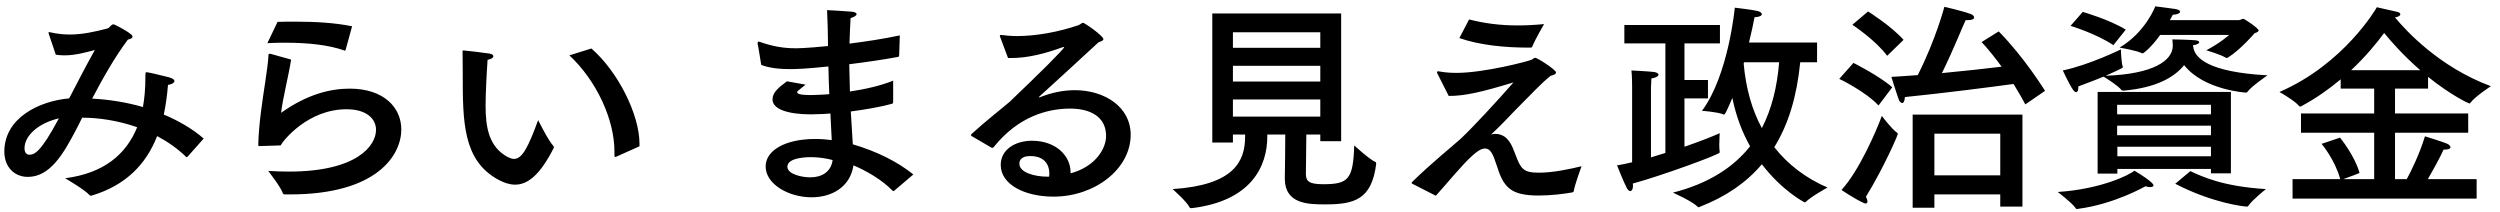
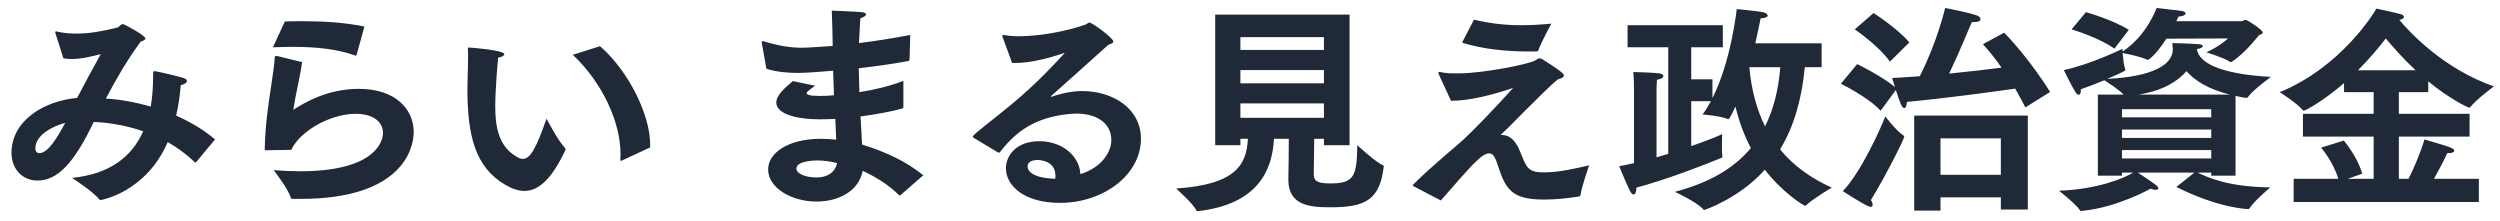
- <svg xmlns="http://www.w3.org/2000/svg" width="248" height="21" viewBox="0 0 248 21" fill="none">
-   <path d="M20.208 13.742L18.624 15.524C18.602 15.546 18.536 15.59 18.514 15.59C18.492 15.59 18.492 15.59 18.492 15.59C17.612 14.732 16.622 14.05 15.588 13.5C14.488 16.316 12.464 18.384 9.12 19.396C9.076 19.396 9.054 19.418 9.01 19.418C8.966 19.418 8.922 19.396 8.878 19.352C8.394 18.802 6.458 17.68 6.458 17.68C10.286 17.196 12.508 15.326 13.608 12.62C11.716 11.96 9.802 11.674 8.152 11.674C7.91 12.136 7.712 12.576 7.47 13.016C6.282 15.26 4.962 17.548 2.762 17.548C1.464 17.548 0.43 16.602 0.43 15.04C0.43 11.696 3.884 10.024 6.854 9.76C6.898 9.672 6.942 9.584 6.986 9.518C7.8 7.934 8.702 6.218 9.406 4.964C8.548 5.184 7.492 5.492 6.392 5.492C6.106 5.492 5.82 5.47 5.534 5.426L4.852 3.402C4.83 3.336 4.808 3.292 4.808 3.27C4.808 3.226 4.83 3.182 4.896 3.182C4.918 3.182 4.94 3.204 4.984 3.204C5.666 3.358 6.304 3.424 6.942 3.424C8.174 3.424 9.362 3.16 10.638 2.83C10.902 2.764 11.012 2.412 11.254 2.412C11.364 2.412 12.552 3.028 12.992 3.402C13.102 3.49 13.146 3.578 13.146 3.644C13.146 3.776 12.97 3.864 12.684 3.93C11.386 5.668 10.198 7.758 9.142 9.782C10.792 9.87 12.508 10.134 14.18 10.618C14.334 9.738 14.422 8.77 14.422 7.758C14.422 7.208 14.422 7.164 14.554 7.164C14.686 7.164 15.83 7.428 16.776 7.67C17.15 7.78 17.304 7.912 17.304 8.044C17.304 8.22 16.974 8.396 16.666 8.418C16.578 9.452 16.446 10.442 16.248 11.366C17.722 11.982 19.086 12.774 20.208 13.742ZM5.842 11.74C3.84 12.202 2.432 13.434 2.432 14.71C2.432 15.128 2.63 15.348 2.916 15.348C3.422 15.348 4.06 15.084 5.842 11.74ZM34.926 2.61L34.288 4.942C34.266 4.986 34.244 5.03 34.222 5.03C34.2 5.03 34.178 5.03 34.156 5.008C32.616 4.458 30.548 4.238 28.37 4.238C27.754 4.238 27.138 4.238 26.522 4.282L27.534 2.17C28.106 2.148 28.7 2.148 29.272 2.148C31.274 2.148 33.254 2.258 34.926 2.61ZM26.83 5.338L28.876 5.91C28.678 7.296 28.018 9.892 27.886 11.19C30.482 9.342 32.792 8.792 34.684 8.792C38.094 8.792 39.81 10.684 39.81 12.84C39.81 15.37 37.434 19.286 28.766 19.286C28.59 19.286 28.436 19.286 28.26 19.286C28.172 19.286 28.106 19.264 28.062 19.176C27.842 18.538 26.698 17.086 26.61 16.954C27.314 16.998 27.996 17.02 28.678 17.02C35.41 17.02 37.302 14.446 37.302 12.884C37.302 11.762 36.334 10.838 34.376 10.838C30.548 10.838 28.084 13.94 27.842 14.424C27.754 14.424 25.95 14.49 25.774 14.49C25.664 14.49 25.62 14.49 25.62 14.358C25.664 12.378 26.016 10.068 26.302 8.198C26.478 7.032 26.61 6.064 26.632 5.47C26.632 5.36 26.676 5.338 26.764 5.338C26.786 5.338 26.808 5.338 26.83 5.338ZM56.486 5.492L58.664 4.81C61.282 7.076 63.438 11.344 63.438 14.27C63.438 14.336 63.438 14.424 63.438 14.512L61.128 15.546C61.084 15.568 61.062 15.568 61.04 15.568C60.974 15.568 60.952 15.524 60.952 15.414C60.952 15.282 60.952 15.15 60.952 15.018C60.952 11.872 59.192 8.022 56.486 5.492ZM48.368 5.932C48.258 7.516 48.17 9.43 48.17 10.486C48.17 12.642 48.5 14.6 50.392 15.59C50.612 15.7 50.81 15.766 50.986 15.766C51.778 15.766 52.372 14.688 53.384 11.916C53.384 11.916 54.374 13.918 54.902 14.49C54.924 14.512 54.946 14.556 54.946 14.6C54.946 14.622 54.924 14.666 54.924 14.688C53.582 17.328 52.372 18.318 51.096 18.318C50.568 18.318 50.018 18.142 49.446 17.834C45.904 15.92 45.904 12.048 45.904 7.318C45.904 5.448 45.882 5.272 45.882 5.14C45.882 5.03 45.904 5.008 45.948 5.008C45.97 5.008 45.992 5.008 46.036 5.008C46.366 5.03 48.016 5.228 48.566 5.316C48.83 5.36 48.94 5.47 48.94 5.58C48.94 5.712 48.764 5.866 48.368 5.932ZM89.262 3.512L89.196 5.492C89.174 5.58 89.174 5.646 89.086 5.646C87.524 5.932 85.852 6.174 84.246 6.372C84.268 7.296 84.29 8.22 84.312 9.078C85.786 8.858 87.37 8.506 88.602 8V10.134C88.58 10.2 88.58 10.266 88.514 10.288C87.414 10.596 85.896 10.86 84.4 11.058C84.466 12.29 84.554 13.412 84.598 14.314C86.974 15.018 89.02 16.03 90.604 17.306L88.69 18.934C88.668 18.934 88.646 18.956 88.624 18.956C88.602 18.956 88.58 18.934 88.536 18.912C87.48 17.812 85.874 16.91 84.664 16.404C84.334 18.582 82.486 19.572 80.506 19.572C78.24 19.572 75.952 18.274 75.952 16.514C75.952 14.93 77.866 13.786 80.88 13.786C81.43 13.786 81.98 13.83 82.508 13.896L82.376 11.256C81.936 11.3 81.54 11.322 81.166 11.322C80.924 11.322 80.682 11.344 80.462 11.344C78.064 11.344 76.634 10.794 76.634 9.87C76.634 9.144 77.25 8.682 78.064 8.066L79.912 8.396C79.12 9.034 79.076 9.056 79.076 9.144C79.076 9.32 79.45 9.43 80.396 9.43C80.616 9.43 80.88 9.408 81.166 9.408C81.496 9.386 81.87 9.386 82.266 9.342C82.222 8.44 82.2 7.538 82.178 6.592C80.088 6.812 79.076 6.856 78.394 6.856C77.404 6.856 76.348 6.768 75.512 6.438C75.512 6.438 75.204 4.48 75.16 4.37C75.16 4.326 75.16 4.282 75.16 4.26C75.16 4.172 75.182 4.128 75.248 4.128C75.27 4.128 75.314 4.128 75.358 4.15C76.678 4.612 77.734 4.788 78.922 4.788C79.076 4.788 79.912 4.788 82.134 4.568V4.128C82.134 3.182 82.09 2.148 82.046 1.004C82.046 1.004 83.784 1.092 84.488 1.158C84.796 1.18 84.972 1.29 84.972 1.4C84.972 1.532 84.796 1.664 84.378 1.796C84.334 2.456 84.29 3.578 84.268 4.326C85.852 4.128 87.59 3.864 89.262 3.512ZM82.596 15.876C81.936 15.7 81.188 15.59 80.44 15.59C80.198 15.59 78.108 15.59 78.108 16.536C78.108 17.284 79.538 17.592 80.374 17.592C81.54 17.592 82.442 17.042 82.596 15.876ZM99.998 5.756L99.206 3.644C99.184 3.622 99.184 3.578 99.184 3.556C99.184 3.512 99.228 3.468 99.294 3.468C99.316 3.468 99.316 3.468 99.338 3.468C99.822 3.534 100.35 3.578 100.878 3.578C102.814 3.578 105.058 3.16 106.972 2.5C107.214 2.412 107.302 2.258 107.434 2.258C107.588 2.258 109.458 3.556 109.458 3.886C109.458 4.018 109.282 4.084 108.974 4.194C107.126 5.91 104.86 7.978 103.144 9.54C103.078 9.606 103.034 9.65 103.034 9.65C103.034 9.672 103.056 9.672 103.056 9.672C103.1 9.672 103.166 9.628 103.21 9.628C104.31 9.188 105.498 8.946 106.62 8.946C109.568 8.946 112.164 10.596 112.164 13.368C112.164 16.756 108.622 19.506 104.508 19.506C101.67 19.506 99.272 18.318 99.272 16.36C99.272 14.842 100.702 13.962 102.374 13.962C104.706 13.962 106.202 15.414 106.202 17.108C106.202 17.152 106.202 17.174 106.202 17.196C108.71 16.514 109.722 14.71 109.722 13.5C109.722 10.794 106.708 10.772 106.18 10.772C103.958 10.772 101.032 11.52 98.568 14.6C98.524 14.644 98.48 14.666 98.458 14.666C98.414 14.666 98.392 14.666 98.348 14.644L96.39 13.5C96.346 13.478 96.324 13.434 96.324 13.412C96.324 13.368 96.346 13.324 96.368 13.302C97.864 11.938 99.162 10.948 100.064 10.178C100.196 10.068 100.306 9.98 100.372 9.892C103.034 7.362 105.564 4.854 105.564 4.678C105.564 4.656 105.564 4.656 105.542 4.656C105.498 4.656 105.454 4.678 105.366 4.7C103.672 5.316 101.956 5.756 100.328 5.756C100.218 5.756 100.108 5.756 99.998 5.756ZM104.068 17.526C104.09 17.394 104.09 17.284 104.09 17.152C104.09 16.954 104.068 15.48 102.198 15.48C101.142 15.48 101.12 16.096 101.12 16.228C101.12 17.13 102.66 17.526 103.914 17.526C103.98 17.526 104.024 17.526 104.068 17.526ZM133.042 1.334V14.006H130.974V13.346H129.588C129.566 14.732 129.544 17.174 129.544 17.284C129.566 17.966 129.83 18.274 131.26 18.274C133.768 18.274 134.23 17.79 134.34 14.424C134.34 14.424 135.836 15.81 136.452 16.074C136.474 16.074 136.518 16.118 136.518 16.25C136.078 19.814 134.34 20.276 131.436 20.276C129.764 20.276 127.454 20.232 127.454 17.724C127.454 17.724 127.454 17.702 127.454 17.68C127.476 16.382 127.498 14.49 127.498 13.346H125.716V13.544C125.716 16.536 124.088 19.946 118.214 20.65C118.126 20.65 118.06 20.65 118.016 20.584C117.752 20.012 116.322 18.758 116.322 18.758C122.416 18.362 123.516 16.008 123.516 13.544V13.346H122.306V14.138H120.26V1.334H133.042ZM130.974 3.204H122.306V4.744H130.974V3.204ZM130.974 6.526H122.306V8.088H130.974V6.526ZM130.974 9.87H122.306V11.564H130.974V9.87ZM144.768 3.776L145.736 1.928C147.276 2.324 148.816 2.522 150.576 2.522C151.39 2.522 152.248 2.478 153.172 2.39C153.172 2.39 152.248 3.974 152.006 4.612C151.984 4.678 151.918 4.722 151.852 4.722C151.764 4.722 151.654 4.722 151.566 4.722C149.3 4.722 146.77 4.48 144.768 3.776ZM143.712 9.518L142.59 7.296C142.568 7.23 142.546 7.186 142.546 7.164C142.546 7.098 142.59 7.076 142.656 7.076C142.678 7.076 142.7 7.076 142.722 7.076C143.272 7.186 143.888 7.23 144.504 7.23C147.21 7.23 151.698 6.064 151.962 5.91C152.094 5.822 152.182 5.734 152.292 5.734C152.512 5.734 154.36 6.922 154.36 7.186C154.36 7.318 154.228 7.428 153.832 7.516C152.82 8.308 151.654 9.606 150.752 10.486C149.828 11.41 149.08 12.268 147.914 13.346C148.068 13.302 148.2 13.28 148.31 13.28C148.42 13.28 148.53 13.302 148.618 13.302C149.652 13.5 149.982 14.424 150.312 15.282C150.862 16.756 151.104 17.13 152.644 17.13C154.052 17.13 155.592 16.8 156.89 16.492C156.89 16.492 156.23 18.274 156.12 18.934C156.12 19.022 156.054 19.066 155.966 19.088C155.108 19.242 153.832 19.396 152.644 19.396C149.828 19.396 149.146 18.582 148.464 16.382C148.112 15.282 147.848 14.732 147.32 14.732C146.902 14.732 146.484 15.062 146.11 15.392C145.076 16.294 143.536 18.208 142.436 19.418C142.436 19.418 140.874 18.626 140.104 18.23C140.06 18.208 140.038 18.186 140.038 18.142C140.038 18.12 140.06 18.098 140.06 18.076C141.864 16.294 144.196 14.402 144.878 13.786C146.044 12.708 148.662 9.87 150.136 8.176C147.012 9.122 145.362 9.518 143.712 9.518ZM180.254 4.216V6.174H178.582C178.252 9.54 177.416 12.334 176.008 14.6C177.372 16.338 179.154 17.68 181.288 18.604C181.288 18.604 179.638 19.506 179.132 20.034C179.11 20.056 179.066 20.078 179.044 20.078C178.978 20.078 176.778 18.912 174.776 16.294C173.214 18.142 171.168 19.528 168.616 20.518C168.572 20.54 168.528 20.562 168.484 20.562C168.462 20.562 168.44 20.54 168.418 20.518C167.89 19.968 165.954 19.11 165.954 19.11C169.474 18.208 171.938 16.624 173.61 14.512C172.84 13.148 172.224 11.564 171.85 9.716C171.234 11.146 171.124 11.366 171.014 11.366C170.992 11.366 170.97 11.366 170.948 11.344C170.376 11.102 168.836 10.992 168.836 10.992C171.476 7.45 172.092 0.762 172.092 0.762C172.092 0.762 173.808 0.96 174.358 1.092C174.622 1.158 174.776 1.29 174.776 1.4C174.776 1.554 174.556 1.686 174.05 1.708C173.94 2.28 173.764 3.16 173.5 4.216H180.254ZM170.618 2.478V4.304H167.098V7.934H169.43V9.76H167.098V14.556C168.506 14.072 169.76 13.588 170.596 13.214C170.596 13.214 170.552 13.83 170.552 14.402C170.552 14.666 170.574 14.93 170.596 15.084C170.596 15.106 170.596 15.128 170.596 15.128C170.596 15.326 164.744 17.46 161.972 18.208C161.972 18.296 161.994 18.362 161.994 18.428C161.994 18.78 161.862 18.956 161.73 18.956C161.62 18.956 161.51 18.868 161.4 18.692C161.07 18.076 160.41 16.404 160.41 16.404C160.85 16.338 161.356 16.228 161.906 16.096V8.638C161.906 8.638 161.906 7.582 161.84 6.988C161.84 6.988 163.556 7.076 164.084 7.142C164.37 7.186 164.524 7.296 164.524 7.406C164.524 7.538 164.304 7.714 163.82 7.78C163.798 8.132 163.776 8.682 163.776 8.682V15.612C164.238 15.48 164.722 15.326 165.206 15.172V4.304H161.136V2.478H170.618ZM176.492 6.174H173.016L172.972 6.306C173.192 8.792 173.808 10.926 174.776 12.708C175.766 10.794 176.294 8.594 176.492 6.174ZM202.87 9.012L200.912 10.354C200.692 9.936 200.296 9.232 199.746 8.33C197.634 8.616 192.728 9.254 188.966 9.628C188.944 10.068 188.812 10.222 188.702 10.222C188.57 10.222 188.438 10.068 188.372 9.914C188.174 9.386 187.624 7.626 187.624 7.626C188.46 7.582 189.34 7.516 190.242 7.45C192.046 3.886 192.882 0.674 192.882 0.674C192.882 0.674 194.708 1.092 195.522 1.4C195.698 1.466 195.83 1.598 195.83 1.73C195.83 1.884 195.676 1.994 195.214 1.994C195.148 1.994 195.082 1.994 194.994 1.994C194.752 2.478 193.806 4.876 192.64 7.252C194.972 7.032 197.128 6.79 198.558 6.614C197.986 5.822 197.326 4.986 196.578 4.172L198.272 3.116C200.802 5.668 202.87 9.012 202.87 9.012ZM188.834 3.952L187.206 5.536C186.062 3.974 183.752 2.456 183.752 2.456L185.314 1.136C185.314 1.136 187.602 2.566 188.834 3.952ZM200.626 11.366V20.496H198.426V19.286H191.892V20.606H189.736V11.366H200.626ZM187.712 8.66L186.348 10.464C185.094 9.1 182.476 7.824 182.454 7.824L183.862 6.24C183.862 6.24 186.458 7.538 187.712 8.66ZM185.094 19.528C185.204 19.704 185.248 19.858 185.248 19.99C185.248 20.1 185.204 20.188 185.072 20.188C185.028 20.188 184.94 20.166 184.852 20.122C183.972 19.726 182.674 18.846 182.674 18.846C184.412 16.954 186.106 13.06 186.678 11.498C186.678 11.498 187.668 12.818 188.196 13.17C188.24 13.192 188.262 13.236 188.262 13.28C188.262 13.434 186.854 16.668 185.094 19.528ZM198.426 13.258H191.892V17.394H198.426V13.258ZM221.13 3.468H214.288C213.386 4.722 212.638 5.294 212.55 5.294C212.528 5.294 212.506 5.294 212.462 5.272C211.956 5.008 210.262 4.722 210.262 4.722C212.858 3.182 213.804 0.63 213.804 0.63C213.804 0.63 215.234 0.806 215.806 0.894C216.092 0.938 216.268 1.048 216.268 1.158C216.268 1.29 216.026 1.444 215.542 1.466C215.542 1.466 215.432 1.664 215.256 1.994H222.12C222.252 1.994 222.384 1.862 222.538 1.862C222.626 1.862 224.056 2.786 224.056 3.028C224.056 3.116 223.946 3.204 223.66 3.292C223.66 3.292 222.296 4.898 221.042 5.69C220.976 5.734 220.932 5.756 220.888 5.756C220.866 5.756 220.822 5.734 220.778 5.712C220.272 5.404 218.864 4.986 218.864 4.986C220.228 4.282 221.13 3.468 221.13 3.468ZM217.544 4.502L217.566 4.612C217.676 5.756 219.106 7.164 224.936 7.472C224.936 7.472 223.352 8.55 222.956 9.1C222.912 9.166 222.868 9.188 222.802 9.188C222.802 9.188 218.622 8.946 216.664 6.46C215.718 7.648 213.914 8.704 210.68 8.99C210.482 8.99 210.438 8.924 210.438 8.924C210.174 8.55 209.052 7.824 208.678 7.604C207.952 7.89 207.094 8.242 206.17 8.572C206.17 8.616 206.17 8.66 206.17 8.682C206.17 8.968 206.082 9.144 205.95 9.144C205.862 9.144 205.752 9.056 205.642 8.902C205.268 8.374 204.63 6.988 204.63 6.988C207.27 6.438 210.394 4.898 210.394 4.898C210.394 4.898 210.416 6.108 210.57 6.592C210.592 6.636 210.592 6.658 210.592 6.68C210.592 6.746 209.492 7.252 208.876 7.516C213.672 7.34 215.52 5.998 215.542 4.546C215.542 4.37 215.498 3.908 215.498 3.908C215.498 3.908 217.016 3.93 217.786 3.996C218.05 4.018 218.16 4.106 218.16 4.194C218.16 4.304 217.94 4.436 217.588 4.48C217.588 4.48 217.588 4.458 217.566 4.458C217.566 4.458 217.544 4.48 217.544 4.502ZM210.878 2.94L209.646 4.48C207.952 3.336 205.4 2.566 205.4 2.566L206.61 1.18C206.61 1.18 209.228 1.928 210.878 2.94ZM215.784 18.23L217.28 16.976C218.468 17.526 220.492 18.494 224.782 18.758C224.782 18.758 223.396 19.858 223.044 20.408C223 20.474 222.956 20.496 222.912 20.496C222.648 20.496 219.524 20.166 215.784 18.23ZM221.306 9.122V17.196H219.326V16.756H210.042V17.218H208.084V9.122H221.306ZM211.736 16.932C213.606 18.054 213.628 18.34 213.628 18.384C213.628 18.494 213.496 18.56 213.298 18.56C213.166 18.56 212.99 18.538 212.836 18.472C212.836 18.472 209.756 20.254 206.148 20.716C206.126 20.716 206.082 20.738 206.06 20.738C205.994 20.738 205.928 20.716 205.906 20.65C205.51 20.078 204.124 19.044 204.124 19.044C208.502 18.758 211.318 17.306 211.736 16.932ZM219.326 10.398H210.02V11.344H219.326V10.398ZM219.326 12.466H210.02V13.412H219.326V12.466ZM219.326 14.556H210.042V15.502H219.326V14.556ZM244.846 11.256V13.17H237.586V17.768H238.752C239.148 17.042 240.006 15.326 240.556 13.522C240.556 13.522 242.338 14.072 242.734 14.248C242.954 14.336 243.086 14.49 243.086 14.6C243.086 14.732 242.91 14.842 242.47 14.842C242.448 14.842 242.426 14.842 242.404 14.842C241.986 15.766 241.282 16.998 240.842 17.768H245.682V19.704H227.422V17.768H232.152C231.624 15.832 230.304 14.27 230.304 14.27L232.13 13.654C232.13 13.654 233.582 15.414 234.066 17.152C234.066 17.174 233.01 17.57 232.46 17.768H235.518V13.17H228.258V11.256H235.518V8.792H232.196V7.868C231.074 8.814 229.776 9.738 228.302 10.53C228.258 10.552 228.214 10.574 228.17 10.574C228.126 10.574 228.104 10.552 228.06 10.508C227.664 10.002 226.124 9.122 226.124 9.122C232.526 6.35 235.716 0.85 235.782 0.718C235.782 0.718 237.366 1.07 237.828 1.18C238.004 1.224 238.114 1.312 238.114 1.422C238.114 1.532 237.96 1.664 237.586 1.73C238.642 3.006 241.942 6.636 247.09 8.55C247.09 8.55 245.484 9.606 245.066 10.2C245.044 10.244 245 10.266 244.978 10.266C244.89 10.266 243.174 9.474 240.864 7.626V8.792H237.586V11.256H244.846ZM233.23 6.966H240.094C238.422 5.514 237.168 4.084 236.508 3.27C235.782 4.26 234.682 5.602 233.23 6.966Z" fill="black" />
+ <svg xmlns="http://www.w3.org/2000/svg" width="181" height="16" viewBox="0 0 181 16" fill="none">
+   <path d="M4.592 4.224L4.032 2.464C4.016 2.416 4 2.368 4 2.336C4 2.288 4.016 2.272 4.064 2.272C4.08 2.272 4.112 2.272 4.144 2.288C4.624 2.4 5.104 2.432 5.568 2.432C6.544 2.432 7.488 2.24 8.48 2C8.656 1.952 8.72 1.744 8.896 1.744C9.008 1.744 10.528 2.576 10.528 2.784C10.528 2.88 10.368 2.96 10.192 3.008C9.248 4.272 8.416 5.712 7.664 7.136C8.736 7.2 9.84 7.408 10.912 7.712C11.04 6.992 11.088 6.208 11.088 5.376C11.088 5.2 11.088 5.152 11.2 5.152C11.328 5.152 12.752 5.488 13.184 5.616C13.44 5.68 13.536 5.776 13.536 5.856C13.536 6 13.28 6.144 13.088 6.16C13.024 6.944 12.912 7.68 12.752 8.368C13.792 8.832 14.768 9.408 15.568 10.096L14.224 11.712C14.208 11.728 14.176 11.76 14.144 11.76C14.128 11.76 14.112 11.76 14.096 11.744C13.488 11.152 12.816 10.672 12.144 10.288C10.56 13.936 7.328 14.48 7.296 14.48C7.248 14.48 7.216 14.464 7.168 14.416C6.752 13.872 5.216 12.88 5.216 12.88C7.92 12.608 9.536 11.376 10.368 9.504C9.024 9.04 7.744 8.864 6.784 8.832C5.344 11.856 4.144 13.072 2.704 13.072C1.648 13.072 0.832 12.256 0.832 11.072C0.832 8.736 3.168 7.312 5.584 7.088C6.128 6.048 6.784 4.832 7.296 3.92C6.688 4.064 5.952 4.272 5.2 4.272C4.992 4.272 4.784 4.256 4.592 4.224ZM4.72 8.896C3.808 9.136 2.56 9.776 2.56 10.736C2.56 10.976 2.672 11.088 2.848 11.088C3.488 11.088 4.16 9.936 4.72 8.896ZM19.76 3.424L20.624 1.552C21.056 1.536 21.488 1.536 21.92 1.536C23.472 1.536 24.976 1.632 26.384 1.92L25.824 3.952C25.808 3.984 25.792 4.032 25.76 4.032C25.744 4.032 25.728 4.016 25.712 4.016C24.464 3.568 22.976 3.392 21.232 3.392C20.768 3.392 20.272 3.408 19.76 3.424ZM20.032 4.048L21.872 4.496C21.728 5.568 21.392 6.88 21.232 7.952C21.936 7.504 23.648 6.432 25.968 6.432C28.64 6.432 29.952 7.904 29.952 9.568C29.952 10.768 29.104 14.4 21.76 14.4C21.568 14.4 21.376 14.4 21.2 14.4C21.12 14.4 21.072 14.384 21.056 14.32C20.88 13.712 19.968 12.512 19.808 12.32C20.496 12.368 21.136 12.4 21.728 12.4C26.88 12.4 27.728 10.448 27.728 9.616C27.728 8.864 27.072 8.24 25.744 8.24C23.936 8.24 21.728 9.472 21.088 10.848C20.944 10.848 19.376 10.88 19.248 10.88C19.184 10.88 19.168 10.88 19.168 10.8C19.184 9.168 19.44 7.488 19.648 6.112C19.776 5.264 19.872 4.592 19.888 4.16C19.888 4.08 19.952 4.048 20 4.048C20.016 4.048 20.016 4.048 20.032 4.048ZM47.072 10.672L45.04 11.616C45.008 11.632 44.992 11.648 44.96 11.648C44.928 11.648 44.912 11.6 44.912 11.504C44.912 11.392 44.928 11.296 44.928 11.184C44.928 8.816 43.6 5.968 41.472 3.968L43.44 3.344C45.504 5.136 47.072 8.288 47.072 10.48C47.072 10.544 47.072 10.608 47.072 10.672ZM39.568 8.592C39.568 8.592 40.4 10.192 40.912 10.72C40.928 10.736 40.944 10.768 40.944 10.816C40.944 10.832 40.928 10.864 40.928 10.88C39.968 12.912 39.024 13.824 37.968 13.824C37.536 13.824 37.072 13.664 36.576 13.376C34.416 12.112 33.84 9.84 33.84 6.432C33.84 5.776 33.888 4.88 33.888 4.144C33.888 3.936 33.888 3.744 33.872 3.568C33.872 3.472 33.872 3.44 33.936 3.44C34.048 3.44 36.512 3.632 36.512 3.92C36.512 4.016 36.352 4.128 36.064 4.176C36.016 4.64 35.856 6.544 35.856 7.712C35.856 9.168 36.096 10.608 37.424 11.36C37.584 11.456 37.728 11.504 37.856 11.504C38.384 11.504 38.816 10.752 39.568 8.592ZM55.485 4.976L55.165 3.168C55.149 3.12 55.149 3.072 55.149 3.04C55.149 3.008 55.165 2.976 55.213 2.976C55.245 2.976 55.277 2.992 55.341 3.008C56.429 3.328 57.229 3.456 58.093 3.456C58.509 3.456 59.789 3.36 60.285 3.328V3.216C60.285 2.528 60.253 1.824 60.221 0.768C60.221 0.768 61.885 0.832 62.397 0.88C62.589 0.896 62.701 0.96 62.701 1.04C62.701 1.136 62.573 1.232 62.285 1.328C62.269 1.696 62.221 2.56 62.189 3.12C63.341 2.976 64.605 2.784 65.901 2.528L65.853 4.304C65.837 4.368 65.837 4.4 65.773 4.416C64.589 4.64 63.357 4.8 62.173 4.944L62.221 6.672C63.341 6.496 64.461 6.224 65.405 5.856V7.728C65.405 7.792 65.389 7.84 65.325 7.856C64.605 8.064 63.469 8.272 62.301 8.432C62.349 9.168 62.381 9.856 62.413 10.464C64.109 10.992 65.581 11.664 66.845 12.688L65.197 14.128C65.181 14.144 65.165 14.144 65.149 14.144C65.117 14.144 65.101 14.144 65.069 14.112C64.333 13.36 63.293 12.752 62.461 12.368C62.157 13.888 60.653 14.592 59.117 14.592C57.277 14.592 55.613 13.584 55.613 12.272C55.613 11.104 56.989 10.048 59.469 10.048C59.821 10.048 60.189 10.08 60.541 10.112C60.525 9.616 60.493 9.104 60.477 8.608C60.093 8.624 59.725 8.64 59.389 8.64C57.533 8.64 56.205 8.208 56.205 7.424C56.205 6.88 56.845 6.336 57.405 5.872L59.021 6.208C58.829 6.336 58.397 6.64 58.397 6.736C58.397 6.864 58.653 6.944 59.261 6.944C59.341 6.944 59.421 6.944 59.501 6.944C59.789 6.944 60.077 6.928 60.381 6.896C60.365 6.32 60.333 5.728 60.317 5.12C59.757 5.168 58.429 5.28 57.757 5.28C56.989 5.28 56.173 5.2 55.485 4.976ZM60.605 11.808C60.173 11.696 59.661 11.616 59.181 11.616C59.085 11.616 57.661 11.616 57.661 12.208C57.661 12.576 58.317 12.848 59.117 12.848C59.853 12.848 60.445 12.528 60.605 11.808ZM72.237 11.024L70.477 9.968C70.445 9.936 70.429 9.904 70.429 9.888C70.429 9.744 71.933 8.64 73.277 7.52C75.149 5.968 76.493 4.48 77.053 3.872C77.069 3.856 77.085 3.856 77.085 3.84H77.069C77.053 3.84 77.021 3.84 76.989 3.856C75.901 4.224 74.605 4.56 73.485 4.56C73.421 4.56 73.341 4.56 73.277 4.56L72.573 2.64C72.573 2.624 72.573 2.608 72.573 2.592C72.573 2.544 72.589 2.528 72.621 2.528C72.637 2.528 72.637 2.528 72.653 2.528C72.973 2.592 73.357 2.624 73.789 2.624C75.261 2.624 77.181 2.272 78.557 1.792C78.733 1.728 78.781 1.632 78.877 1.632C79.069 1.632 80.605 2.752 80.605 3.008C80.605 3.12 80.445 3.168 80.237 3.248C79.021 4.352 77.261 5.92 76.125 6.928C76.093 6.96 76.077 6.976 76.077 6.992C76.077 7.008 76.093 7.008 76.109 7.008C76.125 7.008 76.157 7.008 76.173 6.992C76.653 6.816 77.533 6.592 78.349 6.592C80.573 6.592 82.605 7.856 82.605 10.048C82.605 12.64 79.901 14.688 76.749 14.688C74.093 14.688 72.829 13.408 72.829 12.192C72.829 11.2 73.645 10.224 75.245 10.224C76.909 10.224 78.157 11.296 78.221 12.608C79.789 12.112 80.461 10.992 80.461 10.128C80.461 9.104 79.645 8.224 77.917 8.224C77.661 8.224 77.389 8.256 77.101 8.288C75.053 8.56 73.661 9.376 72.429 10.976C72.397 11.024 72.365 11.056 72.333 11.056C72.301 11.056 72.285 11.04 72.237 11.024ZM76.397 12.944C76.413 12.864 76.413 12.784 76.413 12.72C76.413 11.584 75.181 11.584 75.117 11.584C74.925 11.584 74.397 11.616 74.397 12.064C74.397 12.16 74.429 12.88 76.397 12.944ZM87.981 10.512V1.056H97.709V10.512H95.853V10.048H95.149C95.133 11.024 95.117 12.512 95.117 12.592C95.133 12.992 95.181 13.28 96.301 13.28C98.029 13.28 98.237 12.784 98.269 10.512C98.269 10.512 99.597 11.744 100.109 11.952C100.157 11.968 100.189 12 100.189 12.048C100.189 12.08 100.173 12.096 100.173 12.128C99.885 14.464 98.845 15.008 96.333 15.008C94.861 15.008 93.277 14.896 93.277 13.008C93.277 12.976 93.277 12.96 93.277 12.928C93.293 12.128 93.309 10.88 93.309 10.048H92.237C92.109 12.4 91.021 14.768 86.797 15.28C86.765 15.28 86.749 15.296 86.717 15.296C86.669 15.296 86.621 15.264 86.605 15.216C86.381 14.736 85.149 13.648 85.149 13.648C89.485 13.36 90.253 11.92 90.349 10.048H89.805V10.512H87.981ZM89.805 3.616H95.853V2.688H89.805V3.616ZM89.805 6.032H95.853V5.072H89.805V6.032ZM89.805 8.528H95.853V7.488H89.805V8.528ZM105.853 3.088L106.717 1.424C107.869 1.696 108.909 1.824 110.125 1.824C110.797 1.824 111.501 1.792 112.317 1.712C112.317 1.712 111.581 3.056 111.373 3.648C111.341 3.696 111.293 3.728 111.245 3.728C111.085 3.728 110.925 3.728 110.765 3.728C109.053 3.728 107.405 3.568 105.853 3.088ZM105.053 7.296L104.173 5.392C104.141 5.344 104.141 5.312 104.141 5.28C104.141 5.232 104.157 5.2 104.205 5.2C104.221 5.2 104.253 5.216 104.269 5.216C104.669 5.312 105.101 5.312 105.581 5.312C107.437 5.312 110.781 4.624 111.165 4.368C111.293 4.288 111.357 4.224 111.453 4.224C111.517 4.224 111.597 4.24 111.693 4.304C111.821 4.4 112.669 4.896 113.069 5.248C113.165 5.328 113.229 5.408 113.229 5.472C113.229 5.584 113.085 5.664 112.797 5.744C112.077 6.32 111.149 7.312 110.493 7.936C109.901 8.528 109.357 9.104 108.637 9.776C108.669 9.776 108.717 9.776 108.749 9.776C109.597 9.776 109.949 10.704 110.141 11.184C110.541 12.192 110.685 12.48 111.789 12.48C112.861 12.48 114.109 12.192 115.053 11.968C115.053 11.968 114.525 13.472 114.429 14.112C114.429 14.176 114.381 14.208 114.317 14.224C113.645 14.336 112.685 14.448 111.821 14.448C109.677 14.448 109.069 13.888 108.525 12.208C108.285 11.488 108.157 11.104 107.821 11.104C107.597 11.104 107.325 11.264 107.085 11.488C106.365 12.112 105.165 13.568 104.317 14.512C104.317 14.512 102.765 13.712 102.349 13.488C102.301 13.456 102.285 13.44 102.285 13.424C102.285 13.392 102.301 13.376 102.333 13.344C103.789 11.904 105.485 10.544 105.965 10.096C106.733 9.392 108.477 7.568 109.549 6.368C108.013 6.88 106.413 7.296 105.053 7.296ZM118.301 11.808V6.384C118.301 6.384 118.301 5.712 118.253 5.216C118.253 5.216 119.693 5.248 120.141 5.312C120.333 5.344 120.429 5.424 120.429 5.504C120.429 5.616 120.285 5.728 119.965 5.776C119.933 6.08 119.933 6.48 119.933 6.48V11.392C120.221 11.312 120.493 11.216 120.781 11.136V3.424H117.837V1.824H124.733V3.424H122.445V5.744H123.981V7.104C125.341 4.416 125.741 0.656 125.741 0.656C125.741 0.656 127.405 0.816 127.693 0.896C127.885 0.944 127.981 1.04 127.981 1.12C127.981 1.216 127.837 1.312 127.469 1.328C127.389 1.728 127.261 2.368 127.085 3.136H131.885V4.864H130.669C130.445 7.232 129.853 9.216 128.877 10.816C129.853 12.016 131.133 12.912 132.621 13.584C132.621 13.584 131.213 14.416 130.781 14.848C130.749 14.88 130.717 14.896 130.701 14.896C130.573 14.896 129.037 13.92 127.773 12.288C125.933 14.352 123.421 15.2 123.389 15.2C123.357 15.2 123.341 15.184 123.309 15.152C122.909 14.656 121.261 13.888 121.261 13.888C123.773 13.232 125.565 12.16 126.765 10.72C126.301 9.84 125.917 8.848 125.645 7.712C125.325 8.416 125.197 8.624 125.133 8.624C125.117 8.624 125.101 8.624 125.069 8.608C124.525 8.384 123.261 8.288 123.261 8.288C123.485 8 123.677 7.68 123.869 7.328H122.445V10.576C123.421 10.24 124.253 9.92 124.685 9.712C124.685 9.712 124.669 10.144 124.669 10.576C124.669 10.864 124.669 11.152 124.701 11.296C124.701 11.328 124.701 11.344 124.701 11.36C124.701 11.408 124.685 11.408 124.605 11.44C123.261 12 120.621 13.008 118.477 13.584C118.477 13.92 118.381 14.08 118.269 14.08C118.189 14.08 118.109 14 118.029 13.856C117.805 13.44 117.229 12.032 117.229 12.032C117.565 11.968 117.933 11.904 118.301 11.808ZM128.893 4.864H126.653C126.797 6.528 127.197 7.952 127.789 9.152C128.413 7.904 128.765 6.48 128.893 4.864ZM133.277 6.064L134.461 4.64C134.461 4.64 136.237 5.504 137.197 6.304C137.085 5.936 136.989 5.648 136.989 5.648C137.629 5.616 138.317 5.568 138.989 5.52C140.269 3.008 140.829 0.576 140.829 0.576C140.829 0.576 142.525 0.896 143.133 1.12C143.277 1.168 143.389 1.28 143.389 1.392C143.389 1.504 143.261 1.6 142.893 1.6C142.861 1.6 142.813 1.6 142.765 1.6C142.589 1.952 141.933 3.632 141.117 5.328C142.589 5.184 143.949 5.024 144.909 4.896C144.525 4.336 144.077 3.76 143.565 3.2L145.101 2.368C146.941 4.24 148.429 6.656 148.429 6.656L146.637 7.776C146.493 7.504 146.253 7.024 145.901 6.416C144.349 6.64 140.845 7.12 138.061 7.376C138.045 7.712 137.949 7.824 137.869 7.824C137.709 7.824 137.565 7.488 137.261 6.512L136.157 8.016C135.229 7.008 133.309 6.08 133.277 6.064ZM134.285 2.128L135.645 0.944C135.645 0.944 137.357 2.032 138.237 3.072L136.829 4.464C136.013 3.296 134.285 2.128 134.285 2.128ZM138.589 15.248V8.368H146.813V15.168H144.861V14.288H140.493V15.248H138.589ZM136.493 8.432C136.493 8.432 137.309 9.488 137.789 9.792C137.853 9.824 137.869 9.856 137.869 9.888C137.869 10.048 136.573 12.656 135.453 14.48C135.533 14.608 135.581 14.736 135.581 14.832C135.581 14.912 135.533 14.976 135.437 14.976C135.389 14.976 135.341 14.96 135.261 14.928C134.637 14.64 133.421 13.84 133.421 13.84C134.733 12.464 136.109 9.424 136.493 8.432ZM140.493 12.656H144.861V10.016H140.493V12.656ZM149.981 2.128L151.021 0.88C151.021 0.88 152.957 1.424 154.125 2.16L153.085 3.52C151.901 2.688 149.981 2.128 149.981 2.128ZM151.885 12.72V6.848H153.741C153.469 6.528 152.653 6 152.349 5.808C151.869 6.016 151.293 6.24 150.653 6.464C150.653 6.496 150.653 6.528 150.653 6.544C150.653 6.752 150.589 6.864 150.493 6.864C150.445 6.864 150.365 6.816 150.301 6.72C149.981 6.24 149.421 5.072 149.421 5.072C151.341 4.672 153.661 3.536 153.661 3.536C153.661 3.536 153.661 3.6 153.677 3.728C155.437 2.576 156.141 0.576 156.141 0.576C156.141 0.576 157.501 0.736 157.917 0.784C158.141 0.816 158.237 0.896 158.237 0.976C158.237 1.072 158.061 1.184 157.725 1.2C157.725 1.2 157.661 1.328 157.565 1.536H162.285C162.381 1.536 162.477 1.44 162.589 1.44C162.717 1.44 163.821 2.16 163.821 2.352C163.821 2.432 163.741 2.48 163.549 2.544C163.549 2.544 162.605 3.792 161.661 4.416C161.597 4.464 161.565 4.496 161.517 4.496C161.485 4.496 161.453 4.48 161.405 4.448C160.957 4.16 159.741 3.792 159.741 3.792C160.749 3.328 161.309 2.784 161.309 2.784L156.845 2.8C156.013 4.096 155.517 4.336 155.517 4.336C155.485 4.336 155.453 4.32 155.405 4.304C155.021 4.112 154.045 3.904 153.677 3.84C153.709 4.16 153.757 4.688 153.853 4.976C153.869 5.024 153.885 5.04 153.885 5.072C153.885 5.152 152.893 5.568 152.557 5.712C155.869 5.552 157.309 4.672 157.309 3.584C157.309 3.456 157.277 3.12 157.277 3.12C157.277 3.12 158.653 3.152 159.197 3.2C159.405 3.216 159.485 3.28 159.485 3.328C159.485 3.424 159.309 3.52 159.053 3.552L159.069 3.632C159.229 4.416 160.397 5.344 164.413 5.568C164.413 5.568 163.101 6.528 162.781 6.992C162.733 7.072 162.701 7.088 162.653 7.088C162.509 7.088 161.901 6.96 161.853 6.944V12.72H160.093V12.496H159.101C159.917 12.864 161.245 13.52 164.365 13.568C164.365 13.568 163.197 14.56 162.909 15.024C162.861 15.104 162.829 15.136 162.765 15.136C162.749 15.136 160.701 15.104 157.565 13.536L158.877 12.496H154.781C155.965 13.28 156.269 13.488 156.269 13.632C156.269 13.696 156.189 13.744 156.061 13.744C155.965 13.744 155.837 13.712 155.693 13.664C155.693 13.664 153.325 15.008 150.781 15.264C150.733 15.264 150.701 15.28 150.685 15.28C150.637 15.28 150.605 15.264 150.573 15.2C150.221 14.704 149.069 13.808 149.069 13.808C151.901 13.712 153.853 12.864 154.445 12.496H153.629V12.72H151.885ZM154.829 6.848H161.437C159.837 6.448 158.877 5.808 158.301 5.152C157.645 5.92 156.541 6.576 154.829 6.848ZM153.629 8.496H160.093V7.904H153.629V8.496ZM153.629 9.984H160.093V9.376H153.629V9.984ZM153.629 11.472H160.093V10.864H153.629V11.472ZM166.061 14.624V12.944H169.293C168.925 11.696 168.045 10.688 168.045 10.688L169.693 10.176C169.693 10.176 170.717 11.392 171.021 12.576L169.981 12.944H171.853V9.888H166.733V8.24H171.853V6.672H169.709V6.016C168.093 7.408 166.877 8.016 166.797 8.016C166.765 8.016 166.733 8 166.701 7.952C166.349 7.504 165.053 6.672 165.053 6.672C169.533 4.848 171.965 0.816 172.045 0.624C172.045 0.624 173.453 0.912 173.853 1.04C173.965 1.072 174.045 1.152 174.045 1.216C174.045 1.312 173.949 1.392 173.709 1.44C174.541 2.432 176.957 4.992 180.557 6.256C180.557 6.256 179.261 7.216 178.877 7.728C178.829 7.776 178.813 7.792 178.765 7.792C178.669 7.792 177.245 7.088 175.805 5.888V6.672H173.677V8.24H178.797V9.888H173.677V12.944H174.381C174.685 12.336 175.181 11.248 175.533 10.096C175.533 10.096 177.149 10.56 177.437 10.688C177.597 10.752 177.693 10.848 177.693 10.928C177.693 11.008 177.549 11.088 177.229 11.088C177.213 11.088 177.197 11.088 177.181 11.088C176.925 11.664 176.525 12.4 176.221 12.944H179.469V14.624H166.061ZM170.717 5.088H174.893C173.949 4.208 173.197 3.344 172.733 2.784C172.237 3.424 171.565 4.24 170.717 5.088Z" fill="#1F2937" />
</svg>
